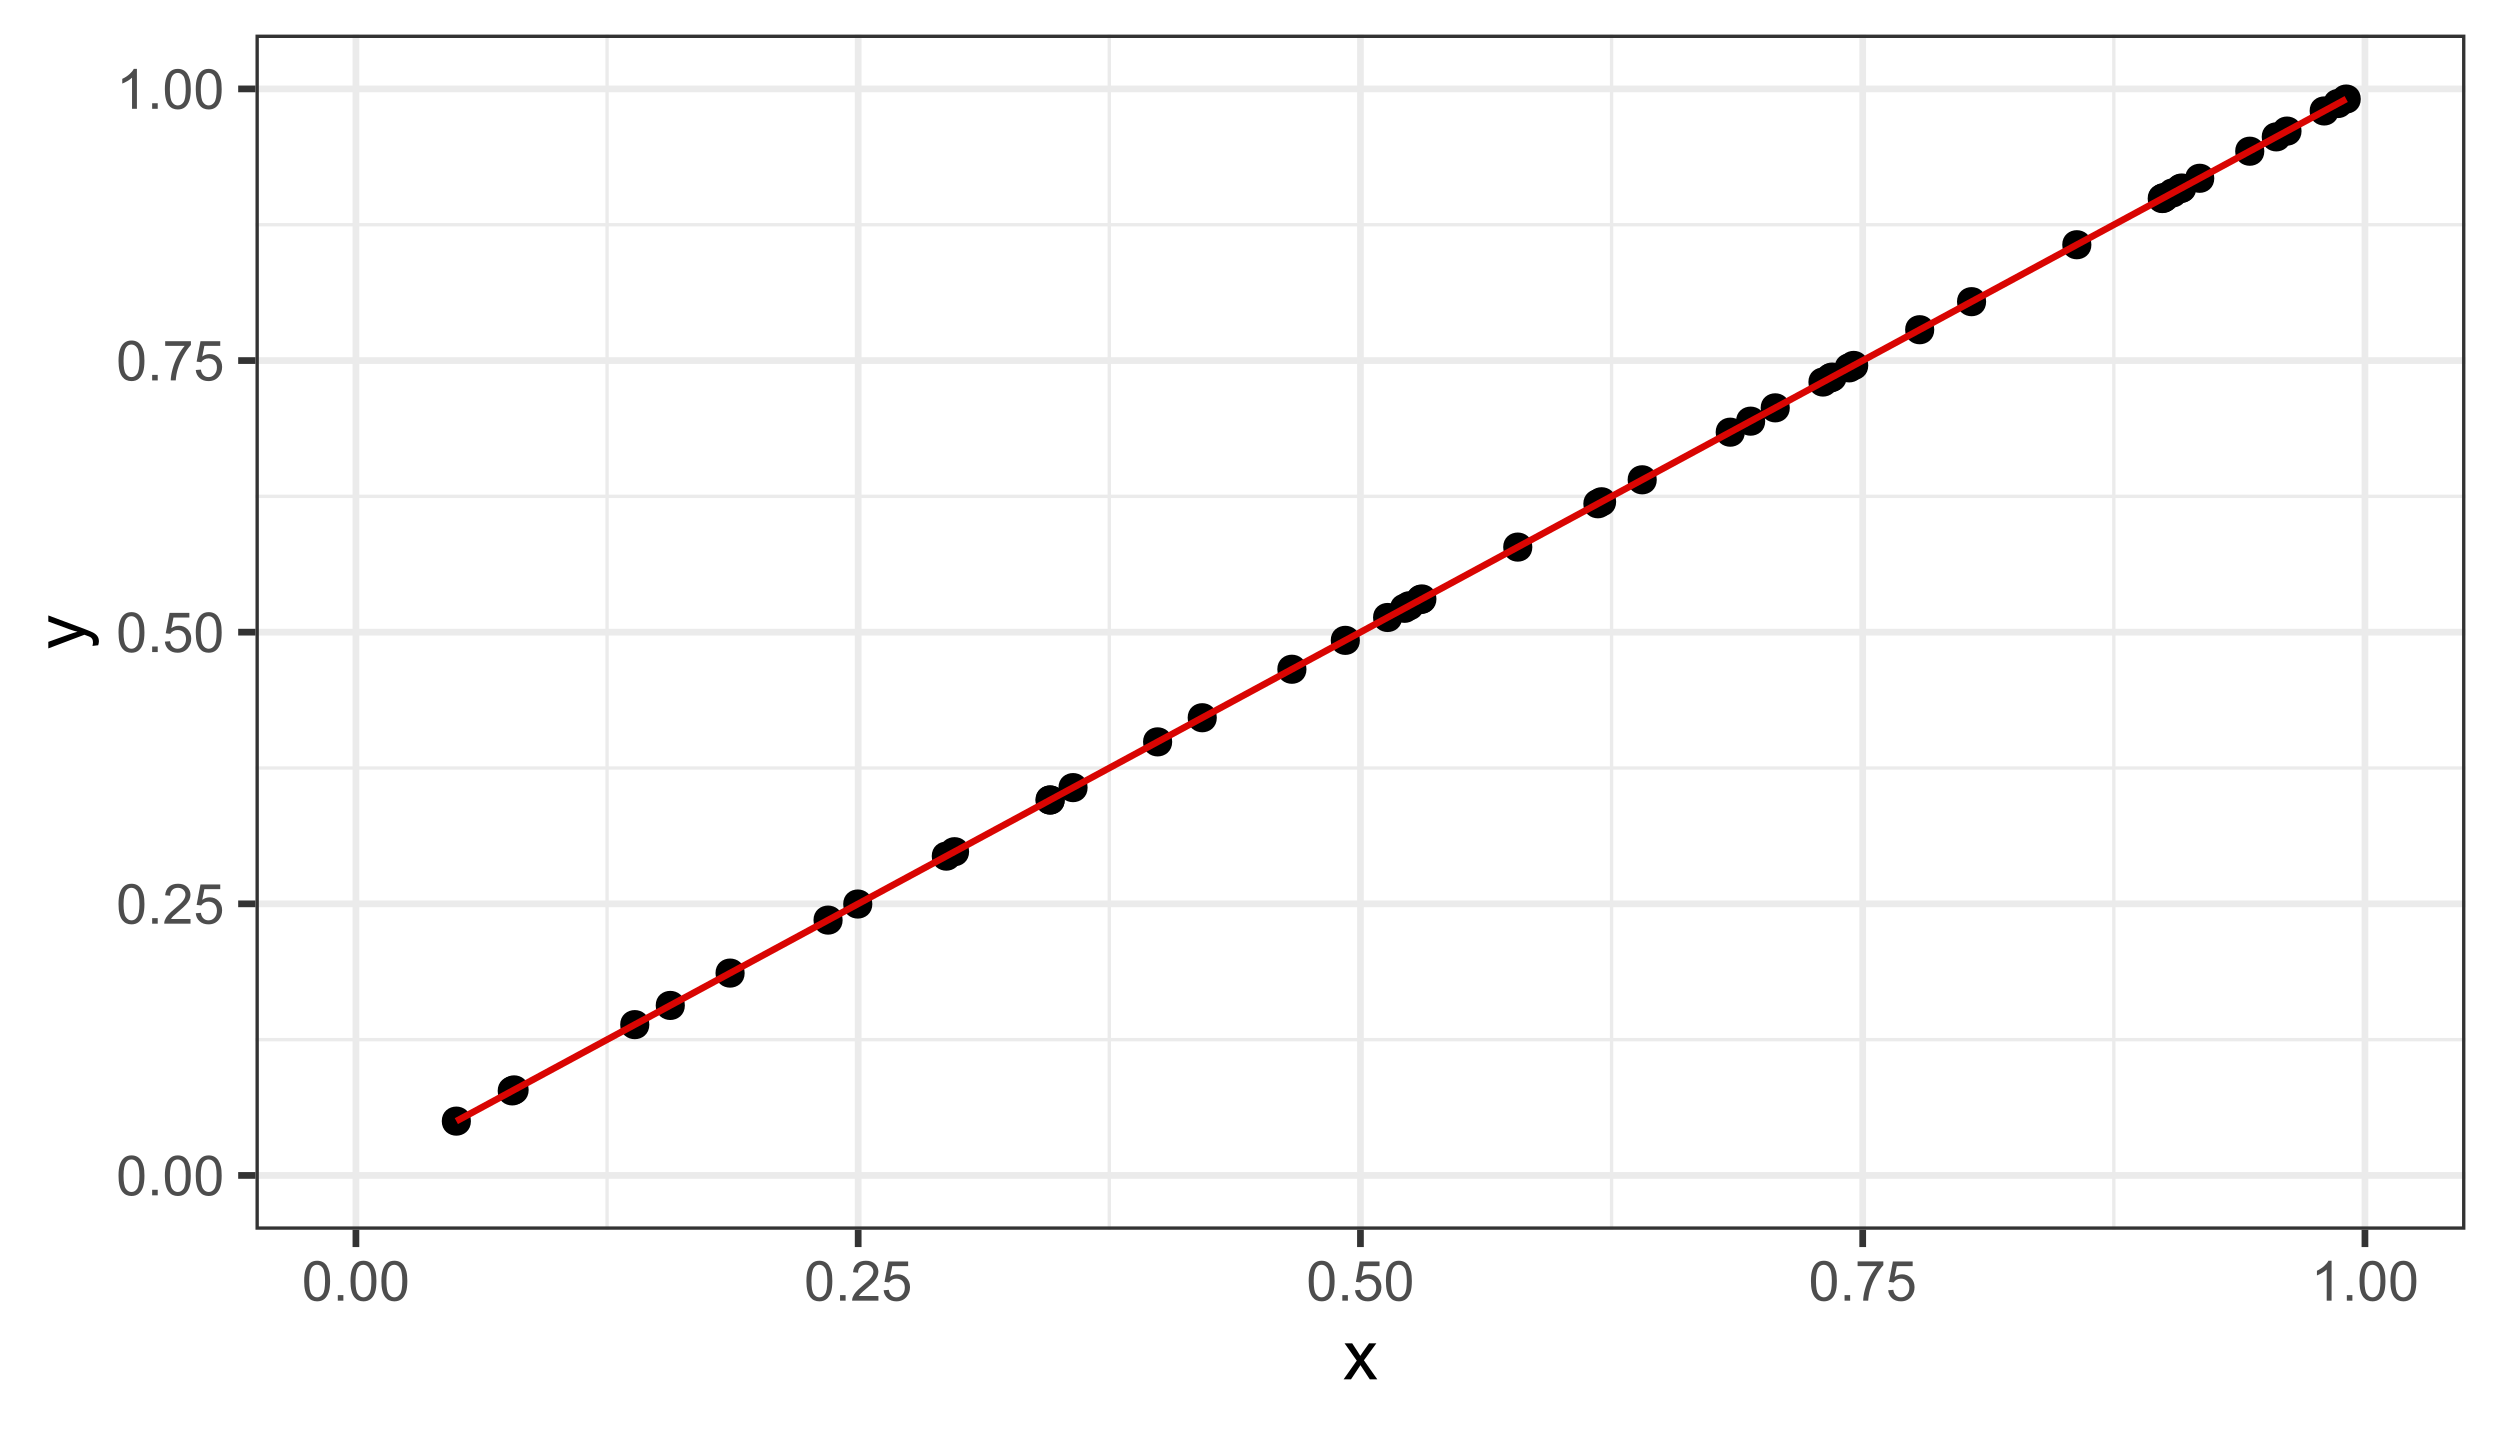
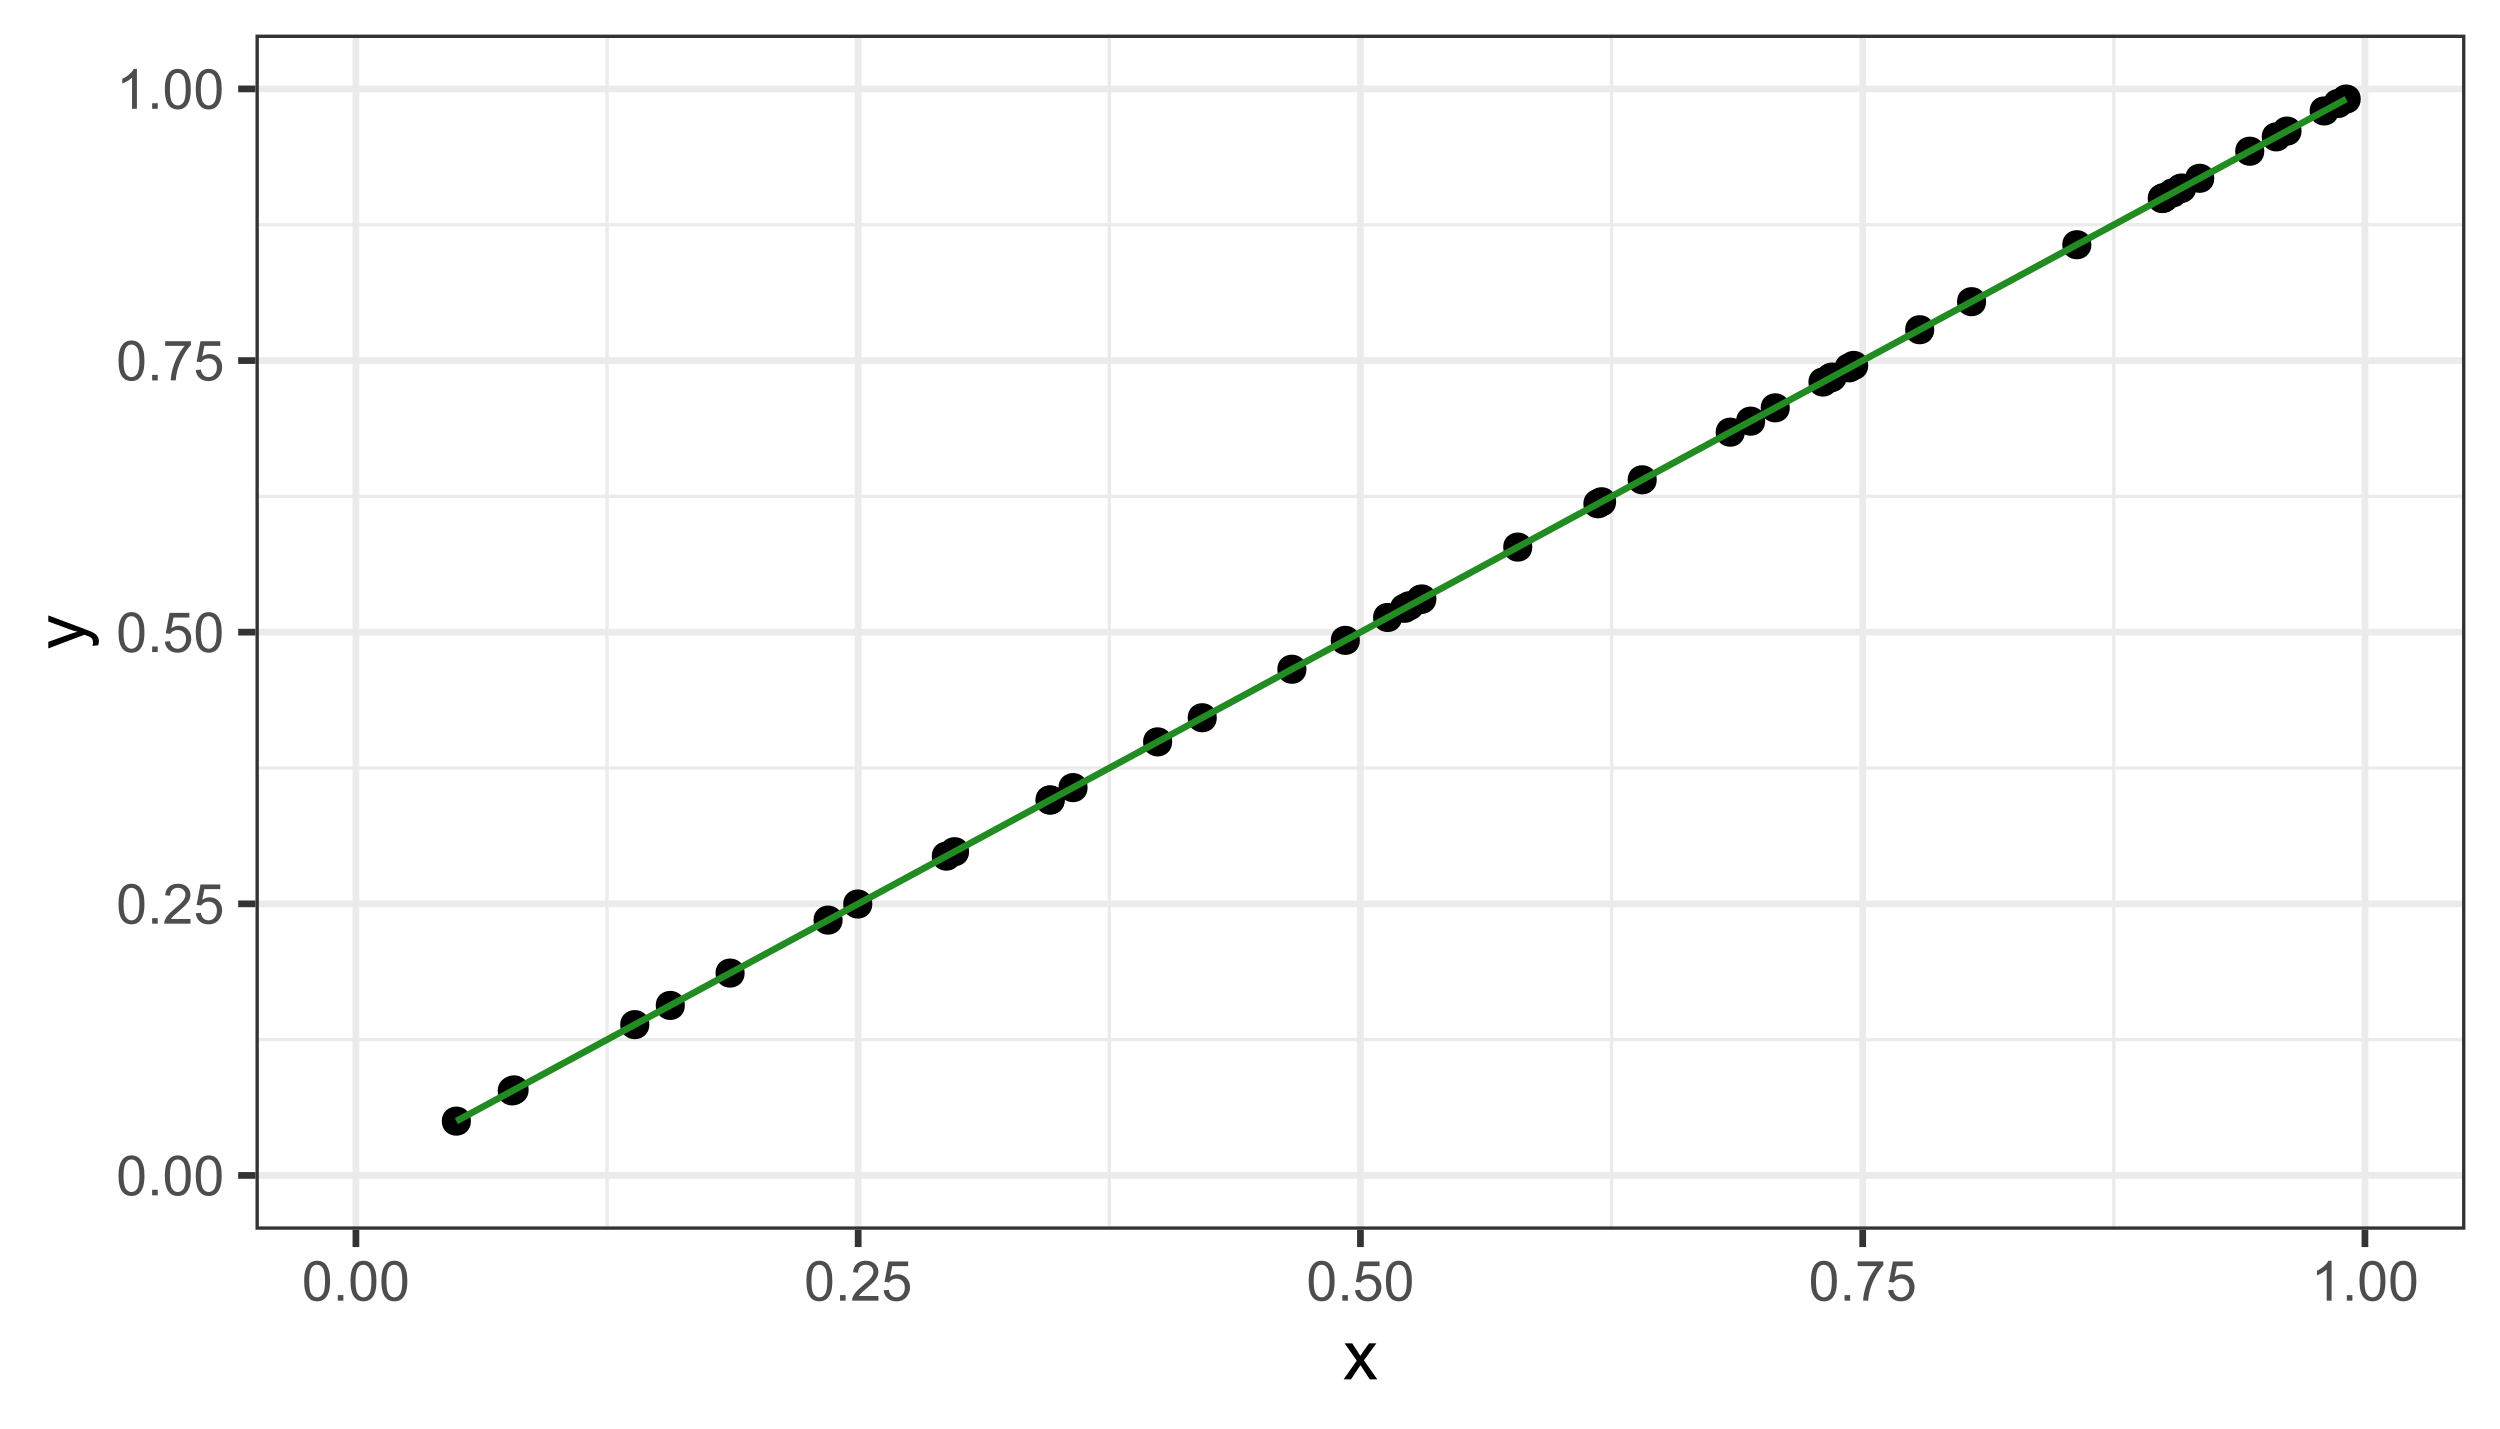
<svg xmlns="http://www.w3.org/2000/svg" xmlns:xlink="http://www.w3.org/1999/xlink" width="504pt" height="288pt" viewBox="0 0 504 288">
  <defs>
    <g>
      <g id="glyph-0-0">
        <path d="M 0.465 -3.953 C 0.461 -4.898 0.559 -5.66 0.758 -6.242 C 0.949 -6.816 1.238 -7.262 1.625 -7.578 C 2.008 -7.891 2.492 -8.051 3.078 -8.051 C 3.504 -8.051 3.883 -7.961 4.211 -7.789 C 4.535 -7.613 4.805 -7.363 5.016 -7.039 C 5.227 -6.711 5.391 -6.316 5.512 -5.848 C 5.629 -5.379 5.688 -4.746 5.691 -3.953 C 5.688 -3.012 5.594 -2.254 5.402 -1.676 C 5.207 -1.098 4.918 -0.648 4.535 -0.336 C 4.152 -0.02 3.664 0.133 3.078 0.137 C 2.301 0.133 1.695 -0.141 1.258 -0.695 C 0.727 -1.359 0.461 -2.445 0.465 -3.953 Z M 1.477 -3.953 C 1.477 -2.637 1.629 -1.762 1.938 -1.324 C 2.246 -0.887 2.625 -0.668 3.078 -0.672 C 3.527 -0.668 3.91 -0.887 4.219 -1.328 C 4.523 -1.762 4.676 -2.637 4.68 -3.953 C 4.676 -5.27 4.523 -6.145 4.219 -6.582 C 3.91 -7.012 3.523 -7.23 3.066 -7.234 C 2.613 -7.23 2.254 -7.039 1.984 -6.66 C 1.645 -6.172 1.477 -5.27 1.477 -3.953 Z M 1.477 -3.953 " />
      </g>
      <g id="glyph-0-1">
        <path d="M 1.016 0 L 1.016 -1.121 L 2.137 -1.121 L 2.137 0 Z M 1.016 0 " />
      </g>
      <g id="glyph-0-2">
        <path d="M 5.637 -0.945 L 5.637 0 L 0.34 0 C 0.332 -0.234 0.367 -0.461 0.453 -0.684 C 0.586 -1.043 0.805 -1.398 1.102 -1.75 C 1.398 -2.098 1.828 -2.504 2.391 -2.965 C 3.258 -3.676 3.844 -4.238 4.156 -4.66 C 4.461 -5.074 4.617 -5.473 4.617 -5.848 C 4.617 -6.234 4.477 -6.562 4.195 -6.832 C 3.914 -7.098 3.551 -7.23 3.105 -7.234 C 2.629 -7.23 2.25 -7.09 1.969 -6.809 C 1.684 -6.523 1.539 -6.129 1.535 -5.629 L 0.523 -5.73 C 0.59 -6.484 0.852 -7.059 1.305 -7.457 C 1.754 -7.852 2.363 -8.051 3.129 -8.051 C 3.895 -8.051 4.5 -7.836 4.953 -7.41 C 5.398 -6.98 5.625 -6.453 5.629 -5.824 C 5.625 -5.504 5.559 -5.188 5.43 -4.879 C 5.297 -4.566 5.078 -4.238 4.777 -3.898 C 4.469 -3.555 3.965 -3.086 3.258 -2.488 C 2.668 -1.992 2.289 -1.656 2.121 -1.48 C 1.953 -1.301 1.812 -1.121 1.707 -0.945 Z M 5.637 -0.945 " />
      </g>
      <g id="glyph-0-3">
        <path d="M 0.465 -2.102 L 1.5 -2.188 C 1.574 -1.68 1.75 -1.301 2.031 -1.051 C 2.309 -0.793 2.645 -0.668 3.039 -0.672 C 3.512 -0.668 3.914 -0.848 4.242 -1.207 C 4.57 -1.566 4.734 -2.039 4.734 -2.629 C 4.734 -3.188 4.574 -3.629 4.262 -3.957 C 3.941 -4.277 3.531 -4.441 3.023 -4.445 C 2.703 -4.441 2.414 -4.371 2.164 -4.23 C 1.906 -4.086 1.707 -3.898 1.562 -3.668 L 0.641 -3.789 L 1.418 -7.906 L 5.402 -7.906 L 5.402 -6.969 L 2.203 -6.969 L 1.773 -4.812 C 2.25 -5.145 2.754 -5.312 3.285 -5.316 C 3.984 -5.312 4.574 -5.07 5.059 -4.586 C 5.535 -4.098 5.777 -3.477 5.781 -2.719 C 5.777 -1.992 5.566 -1.363 5.145 -0.836 C 4.629 -0.188 3.926 0.133 3.039 0.137 C 2.309 0.133 1.715 -0.066 1.254 -0.477 C 0.793 -0.883 0.527 -1.426 0.465 -2.102 Z M 0.465 -2.102 " />
      </g>
      <g id="glyph-0-4">
        <path d="M 0.531 -6.969 L 0.531 -7.914 L 5.719 -7.914 L 5.719 -7.148 C 5.207 -6.602 4.699 -5.879 4.199 -4.98 C 3.695 -4.082 3.309 -3.156 3.039 -2.203 C 2.84 -1.531 2.715 -0.797 2.664 0 L 1.652 0 C 1.66 -0.629 1.781 -1.391 2.023 -2.285 C 2.258 -3.176 2.598 -4.035 3.043 -4.867 C 3.48 -5.695 3.953 -6.395 4.457 -6.969 Z M 0.531 -6.969 " />
      </g>
      <g id="glyph-0-5">
        <path d="M 4.172 0 L 3.188 0 L 3.188 -6.273 C 2.949 -6.043 2.637 -5.816 2.254 -5.594 C 1.867 -5.363 1.523 -5.195 1.219 -5.086 L 1.219 -6.039 C 1.77 -6.293 2.25 -6.605 2.664 -6.977 C 3.074 -7.344 3.367 -7.703 3.539 -8.051 L 4.172 -8.051 Z M 4.172 0 " />
      </g>
      <g id="glyph-1-0">
        <path d="M 0.102 0 L 2.754 -3.773 L 0.301 -7.258 L 1.84 -7.258 L 2.953 -5.559 C 3.16 -5.23 3.328 -4.957 3.461 -4.742 C 3.656 -5.039 3.84 -5.309 4.012 -5.543 L 5.234 -7.258 L 6.707 -7.258 L 4.195 -3.844 L 6.898 0 L 5.387 0 L 3.898 -2.258 L 3.5 -2.863 L 1.594 0 Z M 0.102 0 " />
      </g>
      <g id="glyph-2-0">
        <path d="M 2.797 -0.867 L 1.641 -0.73 C 1.711 -0.996 1.746 -1.23 1.75 -1.438 C 1.746 -1.703 1.699 -1.922 1.613 -2.09 C 1.52 -2.25 1.395 -2.387 1.23 -2.496 C 1.105 -2.57 0.801 -2.695 0.316 -2.871 C 0.246 -2.895 0.145 -2.93 0.016 -2.98 L -7.258 -0.227 L -7.258 -1.551 L -3.055 -3.062 C -2.52 -3.254 -1.961 -3.43 -1.375 -3.59 C -1.938 -3.727 -2.488 -3.895 -3.027 -4.094 L -7.258 -5.648 L -7.258 -6.879 L 0.125 -4.117 C 0.918 -3.816 1.469 -3.586 1.77 -3.426 C 2.176 -3.203 2.473 -2.953 2.66 -2.672 C 2.848 -2.391 2.941 -2.051 2.945 -1.66 C 2.941 -1.418 2.891 -1.156 2.797 -0.867 Z M 2.797 -0.867 " />
      </g>
    </g>
    <clipPath id="clip-0">
      <path clip-rule="nonzero" d="M 51.504 6.973 L 497.027 6.973 L 497.027 247.918 L 51.504 247.918 Z M 51.504 6.973 " />
    </clipPath>
    <clipPath id="clip-1">
      <path clip-rule="nonzero" d="M 51.504 209 L 497.027 209 L 497.027 210 L 51.504 210 Z M 51.504 209 " />
    </clipPath>
    <clipPath id="clip-2">
      <path clip-rule="nonzero" d="M 51.504 154 L 497.027 154 L 497.027 156 L 51.504 156 Z M 51.504 154 " />
    </clipPath>
    <clipPath id="clip-3">
      <path clip-rule="nonzero" d="M 51.504 99 L 497.027 99 L 497.027 101 L 51.504 101 Z M 51.504 99 " />
    </clipPath>
    <clipPath id="clip-4">
      <path clip-rule="nonzero" d="M 51.504 44 L 497.027 44 L 497.027 46 L 51.504 46 Z M 51.504 44 " />
    </clipPath>
    <clipPath id="clip-5">
      <path clip-rule="nonzero" d="M 122 6.973 L 123 6.973 L 123 247.918 L 122 247.918 Z M 122 6.973 " />
    </clipPath>
    <clipPath id="clip-6">
      <path clip-rule="nonzero" d="M 223 6.973 L 224 6.973 L 224 247.918 L 223 247.918 Z M 223 6.973 " />
    </clipPath>
    <clipPath id="clip-7">
      <path clip-rule="nonzero" d="M 324 6.973 L 326 6.973 L 326 247.918 L 324 247.918 Z M 324 6.973 " />
    </clipPath>
    <clipPath id="clip-8">
      <path clip-rule="nonzero" d="M 425 6.973 L 427 6.973 L 427 247.918 L 425 247.918 Z M 425 6.973 " />
    </clipPath>
    <clipPath id="clip-9">
      <path clip-rule="nonzero" d="M 51.504 236 L 497.027 236 L 497.027 238 L 51.504 238 Z M 51.504 236 " />
    </clipPath>
    <clipPath id="clip-10">
      <path clip-rule="nonzero" d="M 51.504 181 L 497.027 181 L 497.027 183 L 51.504 183 Z M 51.504 181 " />
    </clipPath>
    <clipPath id="clip-11">
      <path clip-rule="nonzero" d="M 51.504 126 L 497.027 126 L 497.027 129 L 51.504 129 Z M 51.504 126 " />
    </clipPath>
    <clipPath id="clip-12">
      <path clip-rule="nonzero" d="M 51.504 72 L 497.027 72 L 497.027 74 L 51.504 74 Z M 51.504 72 " />
    </clipPath>
    <clipPath id="clip-13">
      <path clip-rule="nonzero" d="M 51.504 17 L 497.027 17 L 497.027 19 L 51.504 19 Z M 51.504 17 " />
    </clipPath>
    <clipPath id="clip-14">
      <path clip-rule="nonzero" d="M 71 6.973 L 73 6.973 L 73 247.918 L 71 247.918 Z M 71 6.973 " />
    </clipPath>
    <clipPath id="clip-15">
      <path clip-rule="nonzero" d="M 172 6.973 L 174 6.973 L 174 247.918 L 172 247.918 Z M 172 6.973 " />
    </clipPath>
    <clipPath id="clip-16">
      <path clip-rule="nonzero" d="M 273 6.973 L 275 6.973 L 275 247.918 L 273 247.918 Z M 273 6.973 " />
    </clipPath>
    <clipPath id="clip-17">
      <path clip-rule="nonzero" d="M 374 6.973 L 377 6.973 L 377 247.918 L 374 247.918 Z M 374 6.973 " />
    </clipPath>
    <clipPath id="clip-18">
      <path clip-rule="nonzero" d="M 476 6.973 L 478 6.973 L 478 247.918 L 476 247.918 Z M 476 6.973 " />
    </clipPath>
    <clipPath id="clip-19">
      <path clip-rule="nonzero" d="M 51.504 6.973 L 497.027 6.973 L 497.027 247.918 L 51.504 247.918 Z M 51.504 6.973 " />
    </clipPath>
  </defs>
  <rect x="-50.4" y="-28.8" width="604.8" height="345.6" fill="rgb(100%, 100%, 100%)" fill-opacity="1" />
  <rect x="-50.4" y="-28.8" width="604.8" height="345.6" fill="rgb(100%, 100%, 100%)" fill-opacity="1" />
  <path fill="none" stroke-width="1.358" stroke-linecap="round" stroke-linejoin="round" stroke="rgb(100%, 100%, 100%)" stroke-opacity="1" stroke-miterlimit="10" d="M 0 288 L 504 288 L 504 0 L 0 0 Z M 0 288 " />
  <g clip-path="url(#clip-0)">
    <path fill-rule="nonzero" fill="rgb(100%, 100%, 100%)" fill-opacity="1" d="M 51.504 247.922 L 497.027 247.922 L 497.027 6.977 L 51.504 6.977 Z M 51.504 247.922 " />
  </g>
  <g clip-path="url(#clip-1)">
    <path fill="none" stroke-width="0.679" stroke-linecap="butt" stroke-linejoin="round" stroke="rgb(92.157%, 92.157%, 92.157%)" stroke-opacity="1" stroke-miterlimit="10" d="M 51.504 209.59 L 497.027 209.59 " />
  </g>
  <g clip-path="url(#clip-2)">
    <path fill="none" stroke-width="0.679" stroke-linecap="butt" stroke-linejoin="round" stroke="rgb(92.157%, 92.157%, 92.157%)" stroke-opacity="1" stroke-miterlimit="10" d="M 51.504 154.828 L 497.027 154.828 " />
  </g>
  <g clip-path="url(#clip-3)">
    <path fill="none" stroke-width="0.679" stroke-linecap="butt" stroke-linejoin="round" stroke="rgb(92.157%, 92.157%, 92.157%)" stroke-opacity="1" stroke-miterlimit="10" d="M 51.504 100.066 L 497.027 100.066 " />
  </g>
  <g clip-path="url(#clip-4)">
    <path fill="none" stroke-width="0.679" stroke-linecap="butt" stroke-linejoin="round" stroke="rgb(92.157%, 92.157%, 92.157%)" stroke-opacity="1" stroke-miterlimit="10" d="M 51.504 45.305 L 497.027 45.305 " />
  </g>
  <g clip-path="url(#clip-5)">
    <path fill="none" stroke-width="0.679" stroke-linecap="butt" stroke-linejoin="round" stroke="rgb(92.157%, 92.157%, 92.157%)" stroke-opacity="1" stroke-miterlimit="10" d="M 122.383 247.922 L 122.383 6.973 " />
  </g>
  <g clip-path="url(#clip-6)">
    <path fill="none" stroke-width="0.679" stroke-linecap="butt" stroke-linejoin="round" stroke="rgb(92.157%, 92.157%, 92.157%)" stroke-opacity="1" stroke-miterlimit="10" d="M 223.637 247.922 L 223.637 6.973 " />
  </g>
  <g clip-path="url(#clip-7)">
    <path fill="none" stroke-width="0.679" stroke-linecap="butt" stroke-linejoin="round" stroke="rgb(92.157%, 92.157%, 92.157%)" stroke-opacity="1" stroke-miterlimit="10" d="M 324.891 247.922 L 324.891 6.973 " />
  </g>
  <g clip-path="url(#clip-8)">
    <path fill="none" stroke-width="0.679" stroke-linecap="butt" stroke-linejoin="round" stroke="rgb(92.157%, 92.157%, 92.157%)" stroke-opacity="1" stroke-miterlimit="10" d="M 426.148 247.922 L 426.148 6.973 " />
  </g>
  <g clip-path="url(#clip-9)">
    <path fill="none" stroke-width="1.358" stroke-linecap="butt" stroke-linejoin="round" stroke="rgb(92.157%, 92.157%, 92.157%)" stroke-opacity="1" stroke-miterlimit="10" d="M 51.504 236.969 L 497.027 236.969 " />
  </g>
  <g clip-path="url(#clip-10)">
    <path fill="none" stroke-width="1.358" stroke-linecap="butt" stroke-linejoin="round" stroke="rgb(92.157%, 92.157%, 92.157%)" stroke-opacity="1" stroke-miterlimit="10" d="M 51.504 182.207 L 497.027 182.207 " />
  </g>
  <g clip-path="url(#clip-11)">
    <path fill="none" stroke-width="1.358" stroke-linecap="butt" stroke-linejoin="round" stroke="rgb(92.157%, 92.157%, 92.157%)" stroke-opacity="1" stroke-miterlimit="10" d="M 51.504 127.449 L 497.027 127.449 " />
  </g>
  <g clip-path="url(#clip-12)">
    <path fill="none" stroke-width="1.358" stroke-linecap="butt" stroke-linejoin="round" stroke="rgb(92.157%, 92.157%, 92.157%)" stroke-opacity="1" stroke-miterlimit="10" d="M 51.504 72.688 L 497.027 72.688 " />
  </g>
  <g clip-path="url(#clip-13)">
    <path fill="none" stroke-width="1.358" stroke-linecap="butt" stroke-linejoin="round" stroke="rgb(92.157%, 92.157%, 92.157%)" stroke-opacity="1" stroke-miterlimit="10" d="M 51.504 17.926 L 497.027 17.926 " />
  </g>
  <g clip-path="url(#clip-14)">
    <path fill="none" stroke-width="1.358" stroke-linecap="butt" stroke-linejoin="round" stroke="rgb(92.157%, 92.157%, 92.157%)" stroke-opacity="1" stroke-miterlimit="10" d="M 71.754 247.922 L 71.754 6.973 " />
  </g>
  <g clip-path="url(#clip-15)">
    <path fill="none" stroke-width="1.358" stroke-linecap="butt" stroke-linejoin="round" stroke="rgb(92.157%, 92.157%, 92.157%)" stroke-opacity="1" stroke-miterlimit="10" d="M 173.008 247.922 L 173.008 6.973 " />
  </g>
  <g clip-path="url(#clip-16)">
    <path fill="none" stroke-width="1.358" stroke-linecap="butt" stroke-linejoin="round" stroke="rgb(92.157%, 92.157%, 92.157%)" stroke-opacity="1" stroke-miterlimit="10" d="M 274.266 247.922 L 274.266 6.973 " />
  </g>
  <g clip-path="url(#clip-17)">
    <path fill="none" stroke-width="1.358" stroke-linecap="butt" stroke-linejoin="round" stroke="rgb(92.157%, 92.157%, 92.157%)" stroke-opacity="1" stroke-miterlimit="10" d="M 375.52 247.922 L 375.52 6.973 " />
  </g>
  <g clip-path="url(#clip-18)">
    <path fill="none" stroke-width="1.358" stroke-linecap="butt" stroke-linejoin="round" stroke="rgb(92.157%, 92.157%, 92.157%)" stroke-opacity="1" stroke-miterlimit="10" d="M 476.773 247.922 L 476.773 6.973 " />
  </g>
  <path fill-rule="nonzero" fill="rgb(0%, 0%, 0%)" fill-opacity="1" stroke-width="0.902" stroke-linecap="round" stroke-linejoin="round" stroke="rgb(0%, 0%, 0%)" stroke-opacity="1" stroke-miterlimit="10" d="M 286.602 122.121 C 286.602 125.438 281.625 125.438 281.625 122.121 C 281.625 118.805 286.602 118.805 286.602 122.121 " />
  <path fill-rule="nonzero" fill="rgb(0%, 0%, 0%)" fill-opacity="1" stroke-width="0.902" stroke-linecap="round" stroke-linejoin="round" stroke="rgb(0%, 0%, 0%)" stroke-opacity="1" stroke-miterlimit="10" d="M 473.82 20.871 C 473.82 24.188 468.844 24.188 468.844 20.871 C 468.844 17.555 473.82 17.555 473.82 20.871 " />
  <path fill-rule="nonzero" fill="rgb(0%, 0%, 0%)" fill-opacity="1" stroke-width="0.902" stroke-linecap="round" stroke-linejoin="round" stroke="rgb(0%, 0%, 0%)" stroke-opacity="1" stroke-miterlimit="10" d="M 471.047 22.371 C 471.047 25.688 466.07 25.688 466.07 22.371 C 466.07 19.051 471.047 19.051 471.047 22.371 " />
  <path fill-rule="nonzero" fill="rgb(0%, 0%, 0%)" fill-opacity="1" stroke-width="0.902" stroke-linecap="round" stroke-linejoin="round" stroke="rgb(0%, 0%, 0%)" stroke-opacity="1" stroke-miterlimit="10" d="M 461.387 27.594 C 461.387 30.91 456.41 30.91 456.41 27.594 C 456.41 24.277 461.387 24.277 461.387 27.594 " />
  <path fill-rule="nonzero" fill="rgb(0%, 0%, 0%)" fill-opacity="1" stroke-width="0.902" stroke-linecap="round" stroke-linejoin="round" stroke="rgb(0%, 0%, 0%)" stroke-opacity="1" stroke-miterlimit="10" d="M 438.816 39.801 C 438.816 43.117 433.844 43.117 433.844 39.801 C 433.844 36.48 438.816 36.48 438.816 39.801 " />
  <path fill-rule="nonzero" fill="rgb(0%, 0%, 0%)" fill-opacity="1" stroke-width="0.902" stroke-linecap="round" stroke-linejoin="round" stroke="rgb(0%, 0%, 0%)" stroke-opacity="1" stroke-miterlimit="10" d="M 308.469 110.293 C 308.469 113.613 303.492 113.613 303.492 110.293 C 303.492 106.977 308.469 106.977 308.469 110.293 " />
  <path fill-rule="nonzero" fill="rgb(0%, 0%, 0%)" fill-opacity="1" stroke-width="0.902" stroke-linecap="round" stroke-linejoin="round" stroke="rgb(0%, 0%, 0%)" stroke-opacity="1" stroke-miterlimit="10" d="M 371.516 76.199 C 371.516 79.516 366.539 79.516 366.539 76.199 C 366.539 72.879 371.516 72.879 371.516 76.199 " />
  <path fill-rule="nonzero" fill="rgb(0%, 0%, 0%)" fill-opacity="1" stroke-width="0.902" stroke-linecap="round" stroke-linejoin="round" stroke="rgb(0%, 0%, 0%)" stroke-opacity="1" stroke-miterlimit="10" d="M 371.844 76.02 C 371.844 79.336 366.867 79.336 366.867 76.02 C 366.867 72.703 371.844 72.703 371.844 76.02 " />
  <path fill-rule="nonzero" fill="rgb(0%, 0%, 0%)" fill-opacity="1" stroke-width="0.902" stroke-linecap="round" stroke-linejoin="round" stroke="rgb(0%, 0%, 0%)" stroke-opacity="1" stroke-miterlimit="10" d="M 105.758 219.926 C 105.758 223.242 100.781 223.242 100.781 219.926 C 100.781 216.605 105.758 216.605 105.758 219.926 " />
  <path fill-rule="nonzero" fill="rgb(0%, 0%, 0%)" fill-opacity="1" stroke-width="0.902" stroke-linecap="round" stroke-linejoin="round" stroke="rgb(0%, 0%, 0%)" stroke-opacity="1" stroke-miterlimit="10" d="M 194.922 171.703 C 194.922 175.02 189.945 175.02 189.945 171.703 C 189.945 168.387 194.922 168.387 194.922 171.703 " />
  <path fill-rule="nonzero" fill="rgb(0%, 0%, 0%)" fill-opacity="1" stroke-width="0.902" stroke-linecap="round" stroke-linejoin="round" stroke="rgb(0%, 0%, 0%)" stroke-opacity="1" stroke-miterlimit="10" d="M 375.277 74.164 C 375.277 77.48 370.301 77.48 370.301 74.164 C 370.301 70.848 375.277 70.848 375.277 74.164 " />
  <path fill-rule="nonzero" fill="rgb(0%, 0%, 0%)" fill-opacity="1" stroke-width="0.902" stroke-linecap="round" stroke-linejoin="round" stroke="rgb(0%, 0%, 0%)" stroke-opacity="1" stroke-miterlimit="10" d="M 475.484 19.969 C 475.484 23.285 470.508 23.285 470.508 19.969 C 470.508 16.652 475.484 16.652 475.484 19.969 " />
  <path fill-rule="nonzero" fill="rgb(0%, 0%, 0%)" fill-opacity="1" stroke-width="0.902" stroke-linecap="round" stroke-linejoin="round" stroke="rgb(0%, 0%, 0%)" stroke-opacity="1" stroke-miterlimit="10" d="M 355.414 84.906 C 355.414 88.223 350.438 88.223 350.438 84.906 C 350.438 81.59 355.414 81.59 355.414 84.906 " />
  <path fill-rule="nonzero" fill="rgb(0%, 0%, 0%)" fill-opacity="1" stroke-width="0.902" stroke-linecap="round" stroke-linejoin="round" stroke="rgb(0%, 0%, 0%)" stroke-opacity="1" stroke-miterlimit="10" d="M 193.266 172.598 C 193.266 175.914 188.289 175.914 188.289 172.598 C 188.289 169.281 193.266 169.281 193.266 172.598 " />
  <path fill-rule="nonzero" fill="rgb(0%, 0%, 0%)" fill-opacity="1" stroke-width="0.902" stroke-linecap="round" stroke-linejoin="round" stroke="rgb(0%, 0%, 0%)" stroke-opacity="1" stroke-miterlimit="10" d="M 421.176 49.34 C 421.176 52.656 416.199 52.656 416.199 49.34 C 416.199 46.023 421.176 46.023 421.176 49.34 " />
  <path fill-rule="nonzero" fill="rgb(0%, 0%, 0%)" fill-opacity="1" stroke-width="0.902" stroke-linecap="round" stroke-linejoin="round" stroke="rgb(0%, 0%, 0%)" stroke-opacity="1" stroke-miterlimit="10" d="M 214.203 161.273 C 214.203 164.594 209.227 164.594 209.227 161.273 C 209.227 157.957 214.203 157.957 214.203 161.273 " />
  <path fill-rule="nonzero" fill="rgb(0%, 0%, 0%)" fill-opacity="1" stroke-width="0.902" stroke-linecap="round" stroke-linejoin="round" stroke="rgb(0%, 0%, 0%)" stroke-opacity="1" stroke-miterlimit="10" d="M 244.859 144.695 C 244.859 148.012 239.883 148.012 239.883 144.695 C 239.883 141.379 244.859 141.379 244.859 144.695 " />
  <path fill-rule="nonzero" fill="rgb(0%, 0%, 0%)" fill-opacity="1" stroke-width="0.902" stroke-linecap="round" stroke-linejoin="round" stroke="rgb(0%, 0%, 0%)" stroke-opacity="1" stroke-miterlimit="10" d="M 235.863 149.562 C 235.863 152.879 230.887 152.879 230.887 149.562 C 230.887 146.246 235.863 146.246 235.863 149.562 " />
  <path fill-rule="nonzero" fill="rgb(0%, 0%, 0%)" fill-opacity="1" stroke-width="0.902" stroke-linecap="round" stroke-linejoin="round" stroke="rgb(0%, 0%, 0%)" stroke-opacity="1" stroke-miterlimit="10" d="M 389.496 66.473 C 389.496 69.789 384.523 69.789 384.523 66.473 C 384.523 63.156 389.496 63.156 389.496 66.473 " />
  <path fill-rule="nonzero" fill="rgb(0%, 0%, 0%)" fill-opacity="1" stroke-width="0.902" stroke-linecap="round" stroke-linejoin="round" stroke="rgb(0%, 0%, 0%)" stroke-opacity="1" stroke-miterlimit="10" d="M 440.488 38.895 C 440.488 42.211 435.512 42.211 435.512 38.895 C 435.512 35.578 440.488 35.578 440.488 38.895 " />
  <path fill-rule="nonzero" fill="rgb(0%, 0%, 0%)" fill-opacity="1" stroke-width="0.902" stroke-linecap="round" stroke-linejoin="round" stroke="rgb(0%, 0%, 0%)" stroke-opacity="1" stroke-miterlimit="10" d="M 445.949 35.941 C 445.949 39.258 440.977 39.258 440.977 35.941 C 440.977 32.625 445.949 32.625 445.949 35.941 " />
  <path fill-rule="nonzero" fill="rgb(0%, 0%, 0%)" fill-opacity="1" stroke-width="0.902" stroke-linecap="round" stroke-linejoin="round" stroke="rgb(0%, 0%, 0%)" stroke-opacity="1" stroke-miterlimit="10" d="M 360.375 82.223 C 360.375 85.539 355.398 85.539 355.398 82.223 C 355.398 78.906 360.375 78.906 360.375 82.223 " />
  <path fill-rule="nonzero" fill="rgb(0%, 0%, 0%)" fill-opacity="1" stroke-width="0.902" stroke-linecap="round" stroke-linejoin="round" stroke="rgb(0%, 0%, 0%)" stroke-opacity="1" stroke-miterlimit="10" d="M 149.672 196.176 C 149.672 199.492 144.695 199.492 144.695 196.176 C 144.695 192.859 149.672 192.859 149.672 196.176 " />
  <path fill-rule="nonzero" fill="rgb(0%, 0%, 0%)" fill-opacity="1" stroke-width="0.902" stroke-linecap="round" stroke-linejoin="round" stroke="rgb(0%, 0%, 0%)" stroke-opacity="1" stroke-miterlimit="10" d="M 262.934 134.922 C 262.934 138.238 257.957 138.238 257.957 134.922 C 257.957 131.605 262.934 131.605 262.934 134.922 " />
  <path fill-rule="nonzero" fill="rgb(0%, 0%, 0%)" fill-opacity="1" stroke-width="0.902" stroke-linecap="round" stroke-linejoin="round" stroke="rgb(0%, 0%, 0%)" stroke-opacity="1" stroke-miterlimit="10" d="M 399.953 60.816 C 399.953 64.133 394.98 64.133 394.98 60.816 C 394.98 57.5 399.953 57.5 399.953 60.816 " />
  <path fill-rule="nonzero" fill="rgb(0%, 0%, 0%)" fill-opacity="1" stroke-width="0.902" stroke-linecap="round" stroke-linejoin="round" stroke="rgb(0%, 0%, 0%)" stroke-opacity="1" stroke-miterlimit="10" d="M 324.625 101.559 C 324.625 104.875 319.648 104.875 319.648 101.559 C 319.648 98.242 324.625 98.242 324.625 101.559 " />
  <path fill-rule="nonzero" fill="rgb(0%, 0%, 0%)" fill-opacity="1" stroke-width="0.902" stroke-linecap="round" stroke-linejoin="round" stroke="rgb(0%, 0%, 0%)" stroke-opacity="1" stroke-miterlimit="10" d="M 351.305 87.129 C 351.305 90.445 346.328 90.445 346.328 87.129 C 346.328 83.812 351.305 83.812 351.305 87.129 " />
  <path fill-rule="nonzero" fill="rgb(0%, 0%, 0%)" fill-opacity="1" stroke-width="0.902" stroke-linecap="round" stroke-linejoin="round" stroke="rgb(0%, 0%, 0%)" stroke-opacity="1" stroke-miterlimit="10" d="M 369.996 77.02 C 369.996 80.336 365.023 80.336 365.023 77.02 C 365.023 73.703 369.996 73.703 369.996 77.02 " />
  <path fill-rule="nonzero" fill="rgb(0%, 0%, 0%)" fill-opacity="1" stroke-width="0.902" stroke-linecap="round" stroke-linejoin="round" stroke="rgb(0%, 0%, 0%)" stroke-opacity="1" stroke-miterlimit="10" d="M 282.23 124.484 C 282.23 127.801 277.254 127.801 277.254 124.484 C 277.254 121.168 282.23 121.168 282.23 124.484 " />
  <path fill-rule="nonzero" fill="rgb(0%, 0%, 0%)" fill-opacity="1" stroke-width="0.902" stroke-linecap="round" stroke-linejoin="round" stroke="rgb(0%, 0%, 0%)" stroke-opacity="1" stroke-miterlimit="10" d="M 463.543 26.426 C 463.543 29.746 458.566 29.746 458.566 26.426 C 458.566 23.109 463.543 23.109 463.543 26.426 " />
  <path fill-rule="nonzero" fill="rgb(0%, 0%, 0%)" fill-opacity="1" stroke-width="0.902" stroke-linecap="round" stroke-linejoin="round" stroke="rgb(0%, 0%, 0%)" stroke-opacity="1" stroke-miterlimit="10" d="M 325.367 101.156 C 325.367 104.473 320.391 104.473 320.391 101.156 C 320.391 97.84 325.367 97.84 325.367 101.156 " />
  <path fill-rule="nonzero" fill="rgb(0%, 0%, 0%)" fill-opacity="1" stroke-width="0.902" stroke-linecap="round" stroke-linejoin="round" stroke="rgb(0%, 0%, 0%)" stroke-opacity="1" stroke-miterlimit="10" d="M 285.648 122.637 C 285.648 125.953 280.672 125.953 280.672 122.637 C 280.672 119.32 285.648 119.32 285.648 122.637 " />
  <path fill-rule="nonzero" fill="rgb(0%, 0%, 0%)" fill-opacity="1" stroke-width="0.902" stroke-linecap="round" stroke-linejoin="round" stroke="rgb(0%, 0%, 0%)" stroke-opacity="1" stroke-miterlimit="10" d="M 106.129 219.723 C 106.129 223.039 101.156 223.039 101.156 219.723 C 101.156 216.406 106.129 216.406 106.129 219.723 " />
  <path fill-rule="nonzero" fill="rgb(0%, 0%, 0%)" fill-opacity="1" stroke-width="0.902" stroke-linecap="round" stroke-linejoin="round" stroke="rgb(0%, 0%, 0%)" stroke-opacity="1" stroke-miterlimit="10" d="M 442.094 38.027 C 442.094 41.344 437.117 41.344 437.117 38.027 C 437.117 34.711 442.094 34.711 442.094 38.027 " />
  <path fill-rule="nonzero" fill="rgb(0%, 0%, 0%)" fill-opacity="1" stroke-width="0.902" stroke-linecap="round" stroke-linejoin="round" stroke="rgb(0%, 0%, 0%)" stroke-opacity="1" stroke-miterlimit="10" d="M 273.703 129.094 C 273.703 132.414 268.73 132.414 268.73 129.094 C 268.73 125.777 273.703 125.777 273.703 129.094 " />
  <path fill-rule="nonzero" fill="rgb(0%, 0%, 0%)" fill-opacity="1" stroke-width="0.902" stroke-linecap="round" stroke-linejoin="round" stroke="rgb(0%, 0%, 0%)" stroke-opacity="1" stroke-miterlimit="10" d="M 376.191 73.668 C 376.191 76.988 371.215 76.988 371.215 73.668 C 371.215 70.352 376.191 70.352 376.191 73.668 " />
  <path fill-rule="nonzero" fill="rgb(0%, 0%, 0%)" fill-opacity="1" stroke-width="0.902" stroke-linecap="round" stroke-linejoin="round" stroke="rgb(0%, 0%, 0%)" stroke-opacity="1" stroke-miterlimit="10" d="M 175.414 182.254 C 175.414 185.57 170.438 185.57 170.438 182.254 C 170.438 178.934 175.414 178.934 175.414 182.254 " />
  <path fill-rule="nonzero" fill="rgb(0%, 0%, 0%)" fill-opacity="1" stroke-width="0.902" stroke-linecap="round" stroke-linejoin="round" stroke="rgb(0%, 0%, 0%)" stroke-opacity="1" stroke-miterlimit="10" d="M 130.457 206.566 C 130.457 209.883 125.48 209.883 125.48 206.566 C 125.48 203.25 130.457 203.25 130.457 206.566 " />
  <path fill-rule="nonzero" fill="rgb(0%, 0%, 0%)" fill-opacity="1" stroke-width="0.902" stroke-linecap="round" stroke-linejoin="round" stroke="rgb(0%, 0%, 0%)" stroke-opacity="1" stroke-miterlimit="10" d="M 218.812 158.781 C 218.812 162.102 213.836 162.102 213.836 158.781 C 213.836 155.465 218.812 155.465 218.812 158.781 " />
  <path fill-rule="nonzero" fill="rgb(0%, 0%, 0%)" fill-opacity="1" stroke-width="0.902" stroke-linecap="round" stroke-linejoin="round" stroke="rgb(0%, 0%, 0%)" stroke-opacity="1" stroke-miterlimit="10" d="M 94.488 226.02 C 94.488 229.336 89.512 229.336 89.512 226.02 C 89.512 222.703 94.488 222.703 94.488 226.02 " />
  <path fill-rule="nonzero" fill="rgb(0%, 0%, 0%)" fill-opacity="1" stroke-width="0.902" stroke-linecap="round" stroke-linejoin="round" stroke="rgb(0%, 0%, 0%)" stroke-opacity="1" stroke-miterlimit="10" d="M 289.137 120.75 C 289.137 124.066 284.164 124.066 284.164 120.75 C 284.164 117.43 289.137 117.43 289.137 120.75 " />
  <path fill-rule="nonzero" fill="rgb(0%, 0%, 0%)" fill-opacity="1" stroke-width="0.902" stroke-linecap="round" stroke-linejoin="round" stroke="rgb(0%, 0%, 0%)" stroke-opacity="1" stroke-miterlimit="10" d="M 333.555 96.727 C 333.555 100.047 328.578 100.047 328.578 96.727 C 328.578 93.41 333.555 93.41 333.555 96.727 " />
  <path fill-rule="nonzero" fill="rgb(0%, 0%, 0%)" fill-opacity="1" stroke-width="0.902" stroke-linecap="round" stroke-linejoin="round" stroke="rgb(0%, 0%, 0%)" stroke-opacity="1" stroke-miterlimit="10" d="M 214.188 161.285 C 214.188 164.602 209.211 164.602 209.211 161.285 C 209.211 157.969 214.188 157.969 214.188 161.285 " />
  <path fill-rule="nonzero" fill="rgb(0%, 0%, 0%)" fill-opacity="1" stroke-width="0.902" stroke-linecap="round" stroke-linejoin="round" stroke="rgb(0%, 0%, 0%)" stroke-opacity="1" stroke-miterlimit="10" d="M 442.324 37.902 C 442.324 41.223 437.348 41.223 437.348 37.902 C 437.348 34.586 442.324 34.586 442.324 37.902 " />
  <path fill-rule="nonzero" fill="rgb(0%, 0%, 0%)" fill-opacity="1" stroke-width="0.902" stroke-linecap="round" stroke-linejoin="round" stroke="rgb(0%, 0%, 0%)" stroke-opacity="1" stroke-miterlimit="10" d="M 169.426 185.492 C 169.426 188.809 164.449 188.809 164.449 185.492 C 164.449 182.176 169.426 182.176 169.426 185.492 " />
  <path fill-rule="nonzero" fill="rgb(0%, 0%, 0%)" fill-opacity="1" stroke-width="0.902" stroke-linecap="round" stroke-linejoin="round" stroke="rgb(0%, 0%, 0%)" stroke-opacity="1" stroke-miterlimit="10" d="M 288.934 120.859 C 288.934 124.176 283.961 124.176 283.961 120.859 C 283.961 117.543 288.934 117.543 288.934 120.859 " />
  <path fill-rule="nonzero" fill="rgb(0%, 0%, 0%)" fill-opacity="1" stroke-width="0.902" stroke-linecap="round" stroke-linejoin="round" stroke="rgb(0%, 0%, 0%)" stroke-opacity="1" stroke-miterlimit="10" d="M 438.504 39.969 C 438.504 43.289 433.527 43.289 433.527 39.969 C 433.527 36.652 438.504 36.652 438.504 39.969 " />
  <path fill-rule="nonzero" fill="rgb(0%, 0%, 0%)" fill-opacity="1" stroke-width="0.902" stroke-linecap="round" stroke-linejoin="round" stroke="rgb(0%, 0%, 0%)" stroke-opacity="1" stroke-miterlimit="10" d="M 438.398 40.027 C 438.398 43.344 433.422 43.344 433.422 40.027 C 433.422 36.711 438.398 36.711 438.398 40.027 " />
  <path fill-rule="nonzero" fill="rgb(0%, 0%, 0%)" fill-opacity="1" stroke-width="0.902" stroke-linecap="round" stroke-linejoin="round" stroke="rgb(0%, 0%, 0%)" stroke-opacity="1" stroke-miterlimit="10" d="M 137.617 202.695 C 137.617 206.012 132.641 206.012 132.641 202.695 C 132.641 199.379 137.617 199.379 137.617 202.695 " />
  <path fill-rule="nonzero" fill="rgb(0%, 0%, 0%)" fill-opacity="1" stroke-width="0.902" stroke-linecap="round" stroke-linejoin="round" stroke="rgb(0%, 0%, 0%)" stroke-opacity="1" stroke-miterlimit="10" d="M 456.039 30.484 C 456.039 33.805 451.062 33.805 451.062 30.484 C 451.062 27.168 456.039 27.168 456.039 30.484 " />
-   <path fill="none" stroke-width="1.358" stroke-linecap="butt" stroke-linejoin="round" stroke="rgb(85.098%, 1.961%, 0.784%)" stroke-opacity="1" stroke-miterlimit="10" d="M 92 226.02 L 103.27 219.926 L 103.641 219.723 L 127.969 206.566 L 135.129 202.695 L 147.184 196.176 L 166.938 185.492 L 172.926 182.254 L 190.777 172.598 L 192.434 171.703 L 211.699 161.285 L 211.715 161.273 L 216.324 158.781 L 233.375 149.562 L 242.371 144.695 L 260.445 134.922 L 271.219 129.094 L 279.742 124.484 L 283.16 122.637 L 284.113 122.121 L 286.449 120.859 L 286.652 120.75 L 305.98 110.293 L 322.137 101.559 L 322.879 101.156 L 331.066 96.727 L 348.816 87.129 L 352.926 84.906 L 357.887 82.223 L 367.508 77.02 L 369.027 76.199 L 369.355 76.02 L 372.789 74.164 L 373.703 73.668 L 387.008 66.473 L 397.469 60.816 L 418.688 49.34 L 435.91 40.027 L 436.016 39.969 L 436.328 39.801 L 438 38.895 L 439.605 38.027 L 439.836 37.902 L 443.461 35.941 L 453.551 30.484 L 458.898 27.594 L 461.055 26.426 L 468.559 22.371 L 471.332 20.871 L 472.996 19.969 " />
+   <path fill="none" stroke-width="1.358" stroke-linecap="butt" stroke-linejoin="round" stroke="rgb(13.333%, 54.51%, 13.333%)" stroke-opacity="1" stroke-miterlimit="10" d="M 92 226.02 L 103.27 219.926 L 103.641 219.723 L 127.969 206.566 L 135.129 202.695 L 147.184 196.176 L 166.938 185.492 L 172.926 182.254 L 190.777 172.598 L 192.434 171.703 L 211.699 161.285 L 211.715 161.273 L 216.324 158.781 L 233.375 149.562 L 242.371 144.695 L 260.445 134.922 L 271.219 129.094 L 279.742 124.484 L 283.16 122.637 L 284.113 122.121 L 286.449 120.859 L 286.652 120.75 L 305.98 110.293 L 322.137 101.559 L 322.879 101.156 L 331.066 96.727 L 348.816 87.129 L 352.926 84.906 L 357.887 82.223 L 367.508 77.02 L 369.027 76.199 L 369.355 76.02 L 372.789 74.164 L 373.703 73.668 L 387.008 66.473 L 397.469 60.816 L 418.688 49.34 L 435.91 40.027 L 436.016 39.969 L 436.328 39.801 L 438 38.895 L 439.605 38.027 L 439.836 37.902 L 443.461 35.941 L 453.551 30.484 L 458.898 27.594 L 461.055 26.426 L 468.559 22.371 L 471.332 20.871 L 472.996 19.969 " />
  <g clip-path="url(#clip-19)">
    <path fill="none" stroke-width="1.358" stroke-linecap="round" stroke-linejoin="round" stroke="rgb(20%, 20%, 20%)" stroke-opacity="1" stroke-miterlimit="10" d="M 51.504 247.922 L 497.027 247.922 L 497.027 6.977 L 51.504 6.977 Z M 51.504 247.922 " />
  </g>
  <g fill="rgb(30.196%, 30.196%, 30.196%)" fill-opacity="1">
    <use xlink:href="#glyph-0-0" x="23.43" y="240.977" />
    <use xlink:href="#glyph-0-1" x="29.659" y="240.977" />
    <use xlink:href="#glyph-0-0" x="32.77" y="240.977" />
    <use xlink:href="#glyph-0-0" x="38.999" y="240.977" />
  </g>
  <g fill="rgb(30.196%, 30.196%, 30.196%)" fill-opacity="1">
    <use xlink:href="#glyph-0-0" x="23.43" y="186.215" />
    <use xlink:href="#glyph-0-1" x="29.659" y="186.215" />
    <use xlink:href="#glyph-0-2" x="32.77" y="186.215" />
    <use xlink:href="#glyph-0-3" x="38.999" y="186.215" />
  </g>
  <g fill="rgb(30.196%, 30.196%, 30.196%)" fill-opacity="1">
    <use xlink:href="#glyph-0-0" x="23.43" y="131.457" />
    <use xlink:href="#glyph-0-1" x="29.659" y="131.457" />
    <use xlink:href="#glyph-0-3" x="32.77" y="131.457" />
    <use xlink:href="#glyph-0-0" x="38.999" y="131.457" />
  </g>
  <g fill="rgb(30.196%, 30.196%, 30.196%)" fill-opacity="1">
    <use xlink:href="#glyph-0-0" x="23.43" y="76.695" />
    <use xlink:href="#glyph-0-1" x="29.659" y="76.695" />
    <use xlink:href="#glyph-0-4" x="32.77" y="76.695" />
    <use xlink:href="#glyph-0-3" x="38.999" y="76.695" />
  </g>
  <g fill="rgb(30.196%, 30.196%, 30.196%)" fill-opacity="1">
    <use xlink:href="#glyph-0-5" x="23.43" y="21.934" />
    <use xlink:href="#glyph-0-1" x="29.659" y="21.934" />
    <use xlink:href="#glyph-0-0" x="32.77" y="21.934" />
    <use xlink:href="#glyph-0-0" x="38.999" y="21.934" />
  </g>
  <path fill="none" stroke-width="1.358" stroke-linecap="butt" stroke-linejoin="round" stroke="rgb(20%, 20%, 20%)" stroke-opacity="1" stroke-miterlimit="10" d="M 48.016 236.969 L 51.504 236.969 " />
  <path fill="none" stroke-width="1.358" stroke-linecap="butt" stroke-linejoin="round" stroke="rgb(20%, 20%, 20%)" stroke-opacity="1" stroke-miterlimit="10" d="M 48.016 182.207 L 51.504 182.207 " />
  <path fill="none" stroke-width="1.358" stroke-linecap="butt" stroke-linejoin="round" stroke="rgb(20%, 20%, 20%)" stroke-opacity="1" stroke-miterlimit="10" d="M 48.016 127.449 L 51.504 127.449 " />
  <path fill="none" stroke-width="1.358" stroke-linecap="butt" stroke-linejoin="round" stroke="rgb(20%, 20%, 20%)" stroke-opacity="1" stroke-miterlimit="10" d="M 48.016 72.688 L 51.504 72.688 " />
  <path fill="none" stroke-width="1.358" stroke-linecap="butt" stroke-linejoin="round" stroke="rgb(20%, 20%, 20%)" stroke-opacity="1" stroke-miterlimit="10" d="M 48.016 17.926 L 51.504 17.926 " />
  <path fill="none" stroke-width="1.358" stroke-linecap="butt" stroke-linejoin="round" stroke="rgb(20%, 20%, 20%)" stroke-opacity="1" stroke-miterlimit="10" d="M 71.754 251.406 L 71.754 247.922 " />
  <path fill="none" stroke-width="1.358" stroke-linecap="butt" stroke-linejoin="round" stroke="rgb(20%, 20%, 20%)" stroke-opacity="1" stroke-miterlimit="10" d="M 173.008 251.406 L 173.008 247.922 " />
  <path fill="none" stroke-width="1.358" stroke-linecap="butt" stroke-linejoin="round" stroke="rgb(20%, 20%, 20%)" stroke-opacity="1" stroke-miterlimit="10" d="M 274.266 251.406 L 274.266 247.922 " />
  <path fill="none" stroke-width="1.358" stroke-linecap="butt" stroke-linejoin="round" stroke="rgb(20%, 20%, 20%)" stroke-opacity="1" stroke-miterlimit="10" d="M 375.52 251.406 L 375.52 247.922 " />
  <path fill="none" stroke-width="1.358" stroke-linecap="butt" stroke-linejoin="round" stroke="rgb(20%, 20%, 20%)" stroke-opacity="1" stroke-miterlimit="10" d="M 476.773 251.406 L 476.773 247.922 " />
  <g fill="rgb(30.196%, 30.196%, 30.196%)" fill-opacity="1">
    <use xlink:href="#glyph-0-0" x="60.855" y="262.215" />
    <use xlink:href="#glyph-0-1" x="67.084" y="262.215" />
    <use xlink:href="#glyph-0-0" x="70.196" y="262.215" />
    <use xlink:href="#glyph-0-0" x="76.425" y="262.215" />
  </g>
  <g fill="rgb(30.196%, 30.196%, 30.196%)" fill-opacity="1">
    <use xlink:href="#glyph-0-0" x="162.109" y="262.215" />
    <use xlink:href="#glyph-0-1" x="168.338" y="262.215" />
    <use xlink:href="#glyph-0-2" x="171.45" y="262.215" />
    <use xlink:href="#glyph-0-3" x="177.679" y="262.215" />
  </g>
  <g fill="rgb(30.196%, 30.196%, 30.196%)" fill-opacity="1">
    <use xlink:href="#glyph-0-0" x="263.367" y="262.215" />
    <use xlink:href="#glyph-0-1" x="269.596" y="262.215" />
    <use xlink:href="#glyph-0-3" x="272.708" y="262.215" />
    <use xlink:href="#glyph-0-0" x="278.937" y="262.215" />
  </g>
  <g fill="rgb(30.196%, 30.196%, 30.196%)" fill-opacity="1">
    <use xlink:href="#glyph-0-0" x="364.621" y="262.215" />
    <use xlink:href="#glyph-0-1" x="370.85" y="262.215" />
    <use xlink:href="#glyph-0-4" x="373.962" y="262.215" />
    <use xlink:href="#glyph-0-3" x="380.191" y="262.215" />
  </g>
  <g fill="rgb(30.196%, 30.196%, 30.196%)" fill-opacity="1">
    <use xlink:href="#glyph-0-5" x="465.875" y="262.215" />
    <use xlink:href="#glyph-0-1" x="472.104" y="262.215" />
    <use xlink:href="#glyph-0-0" x="475.216" y="262.215" />
    <use xlink:href="#glyph-0-0" x="481.445" y="262.215" />
  </g>
  <g fill="rgb(0%, 0%, 0%)" fill-opacity="1">
    <use xlink:href="#glyph-1-0" x="270.766" y="278.078" />
  </g>
  <g fill="rgb(0%, 0%, 0%)" fill-opacity="1">
    <use xlink:href="#glyph-2-0" x="16.996" y="130.949" />
  </g>
</svg>
